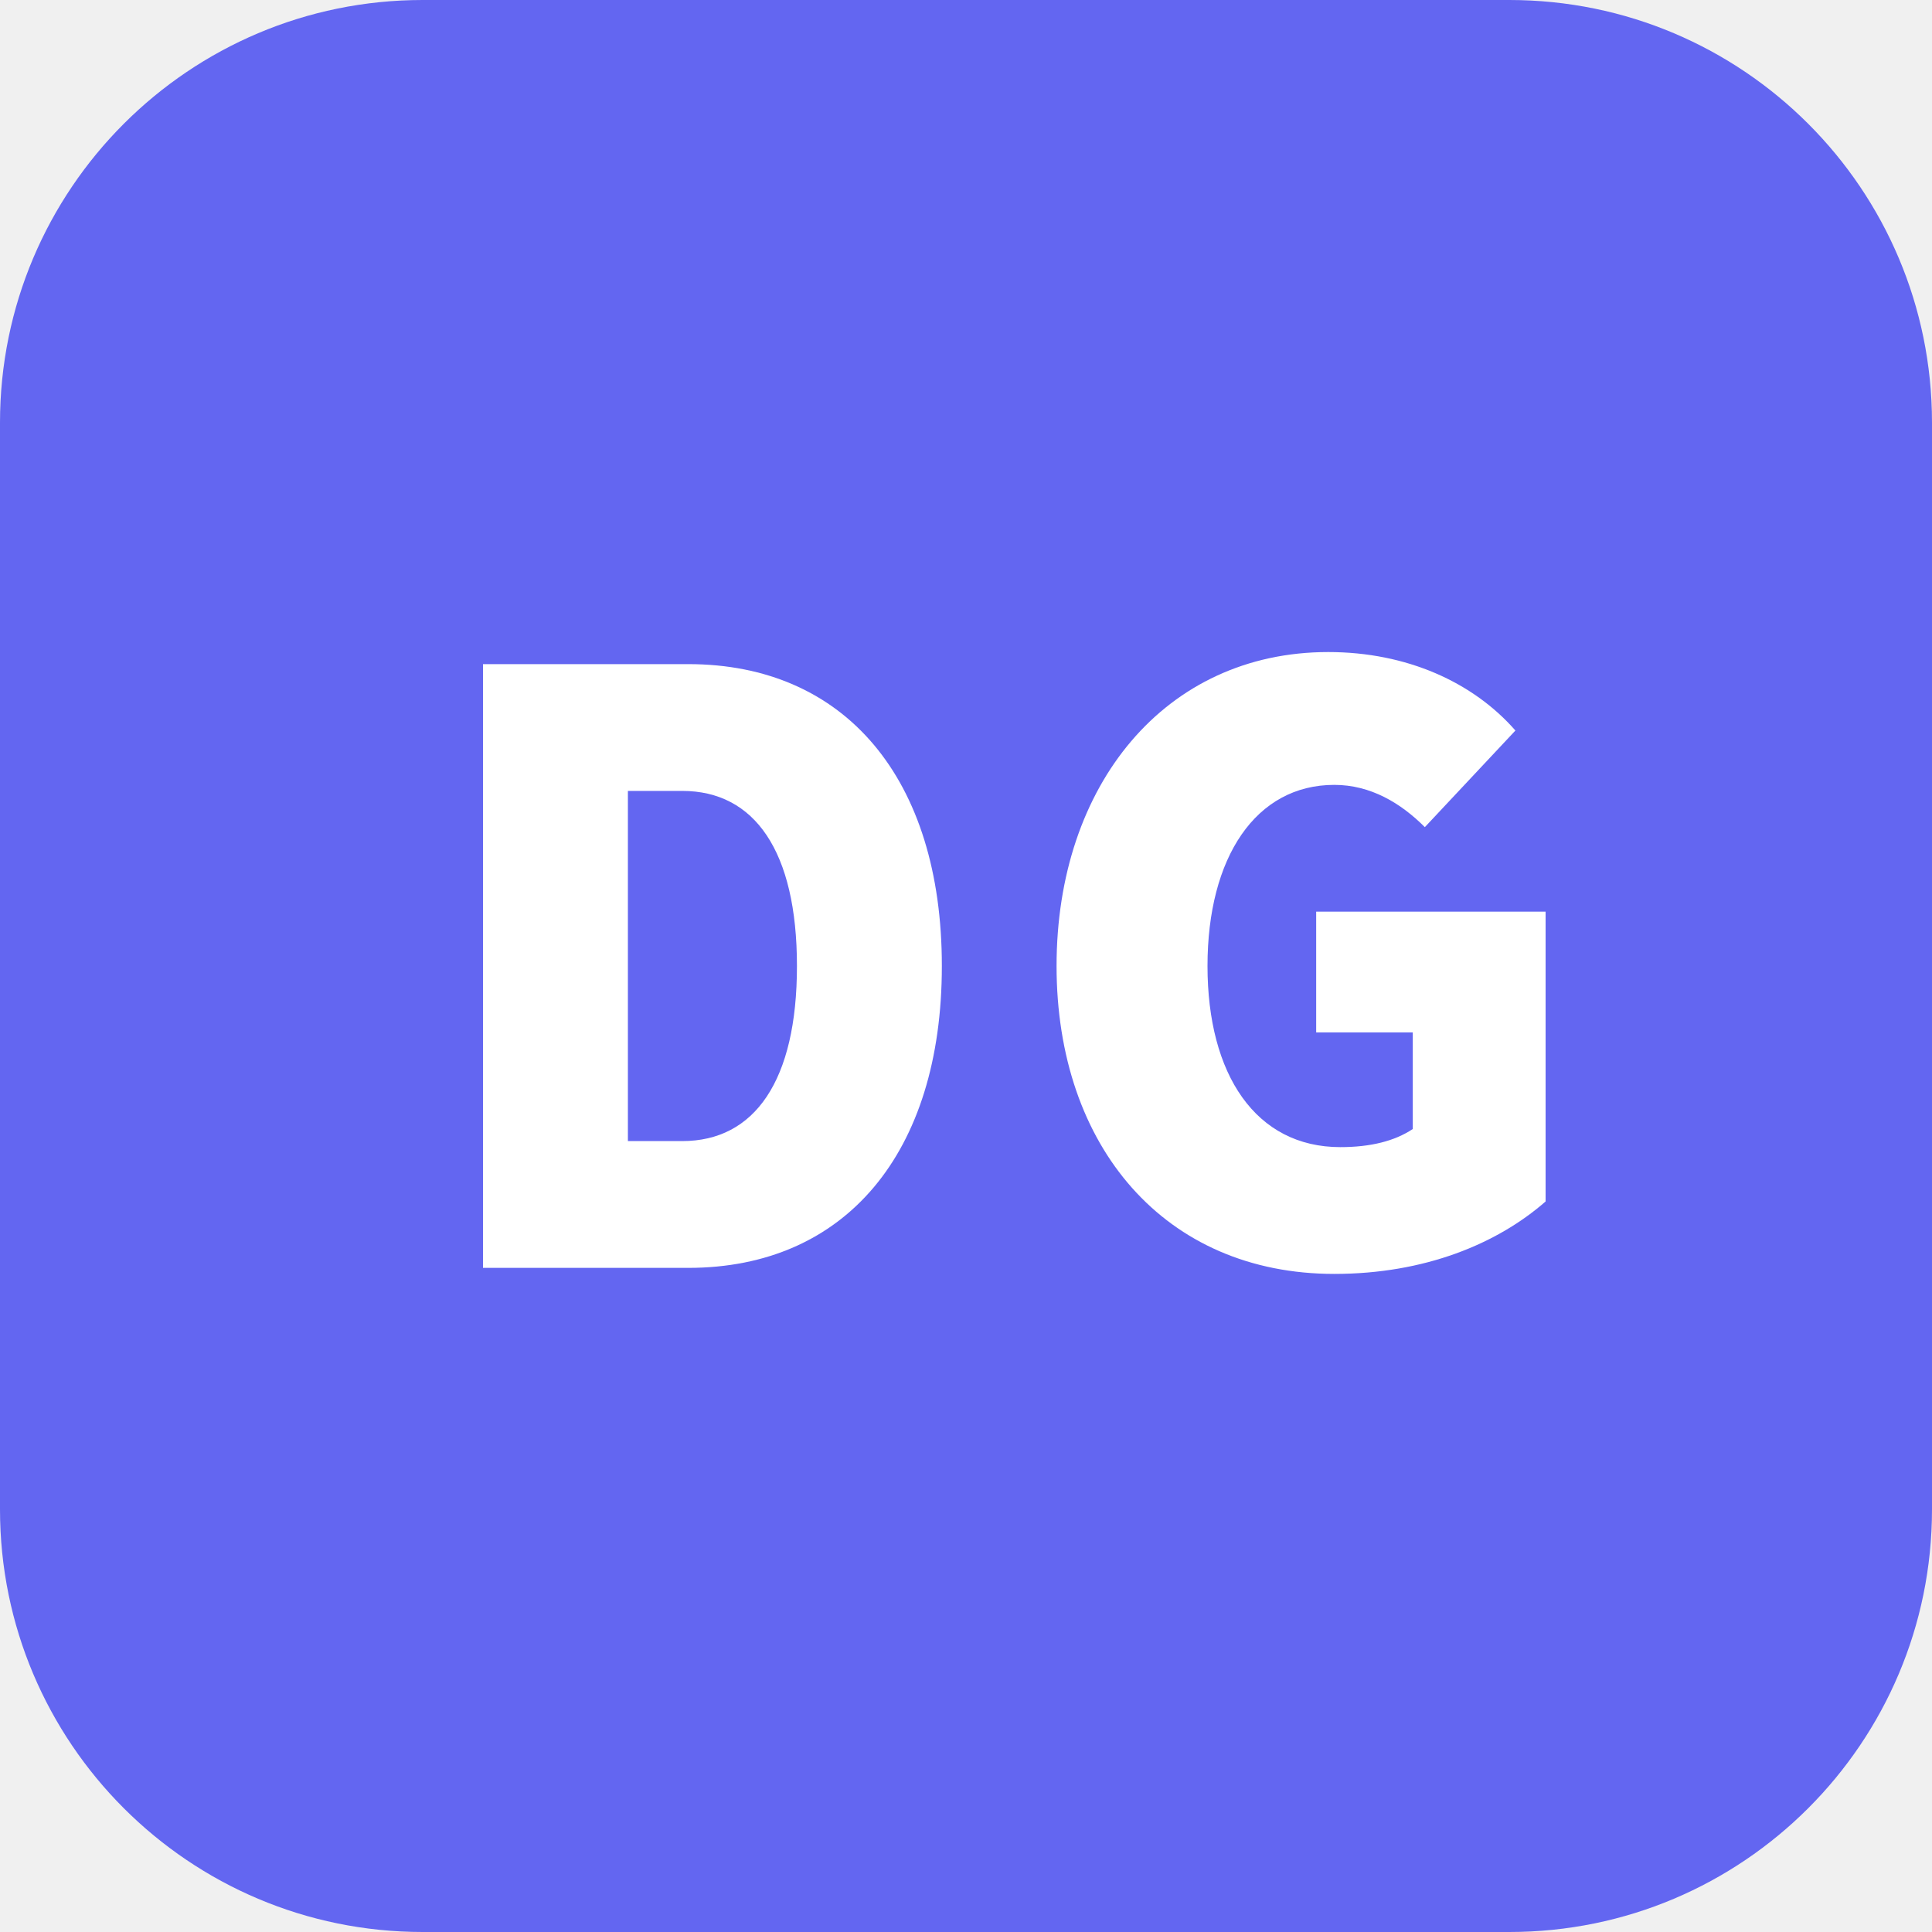
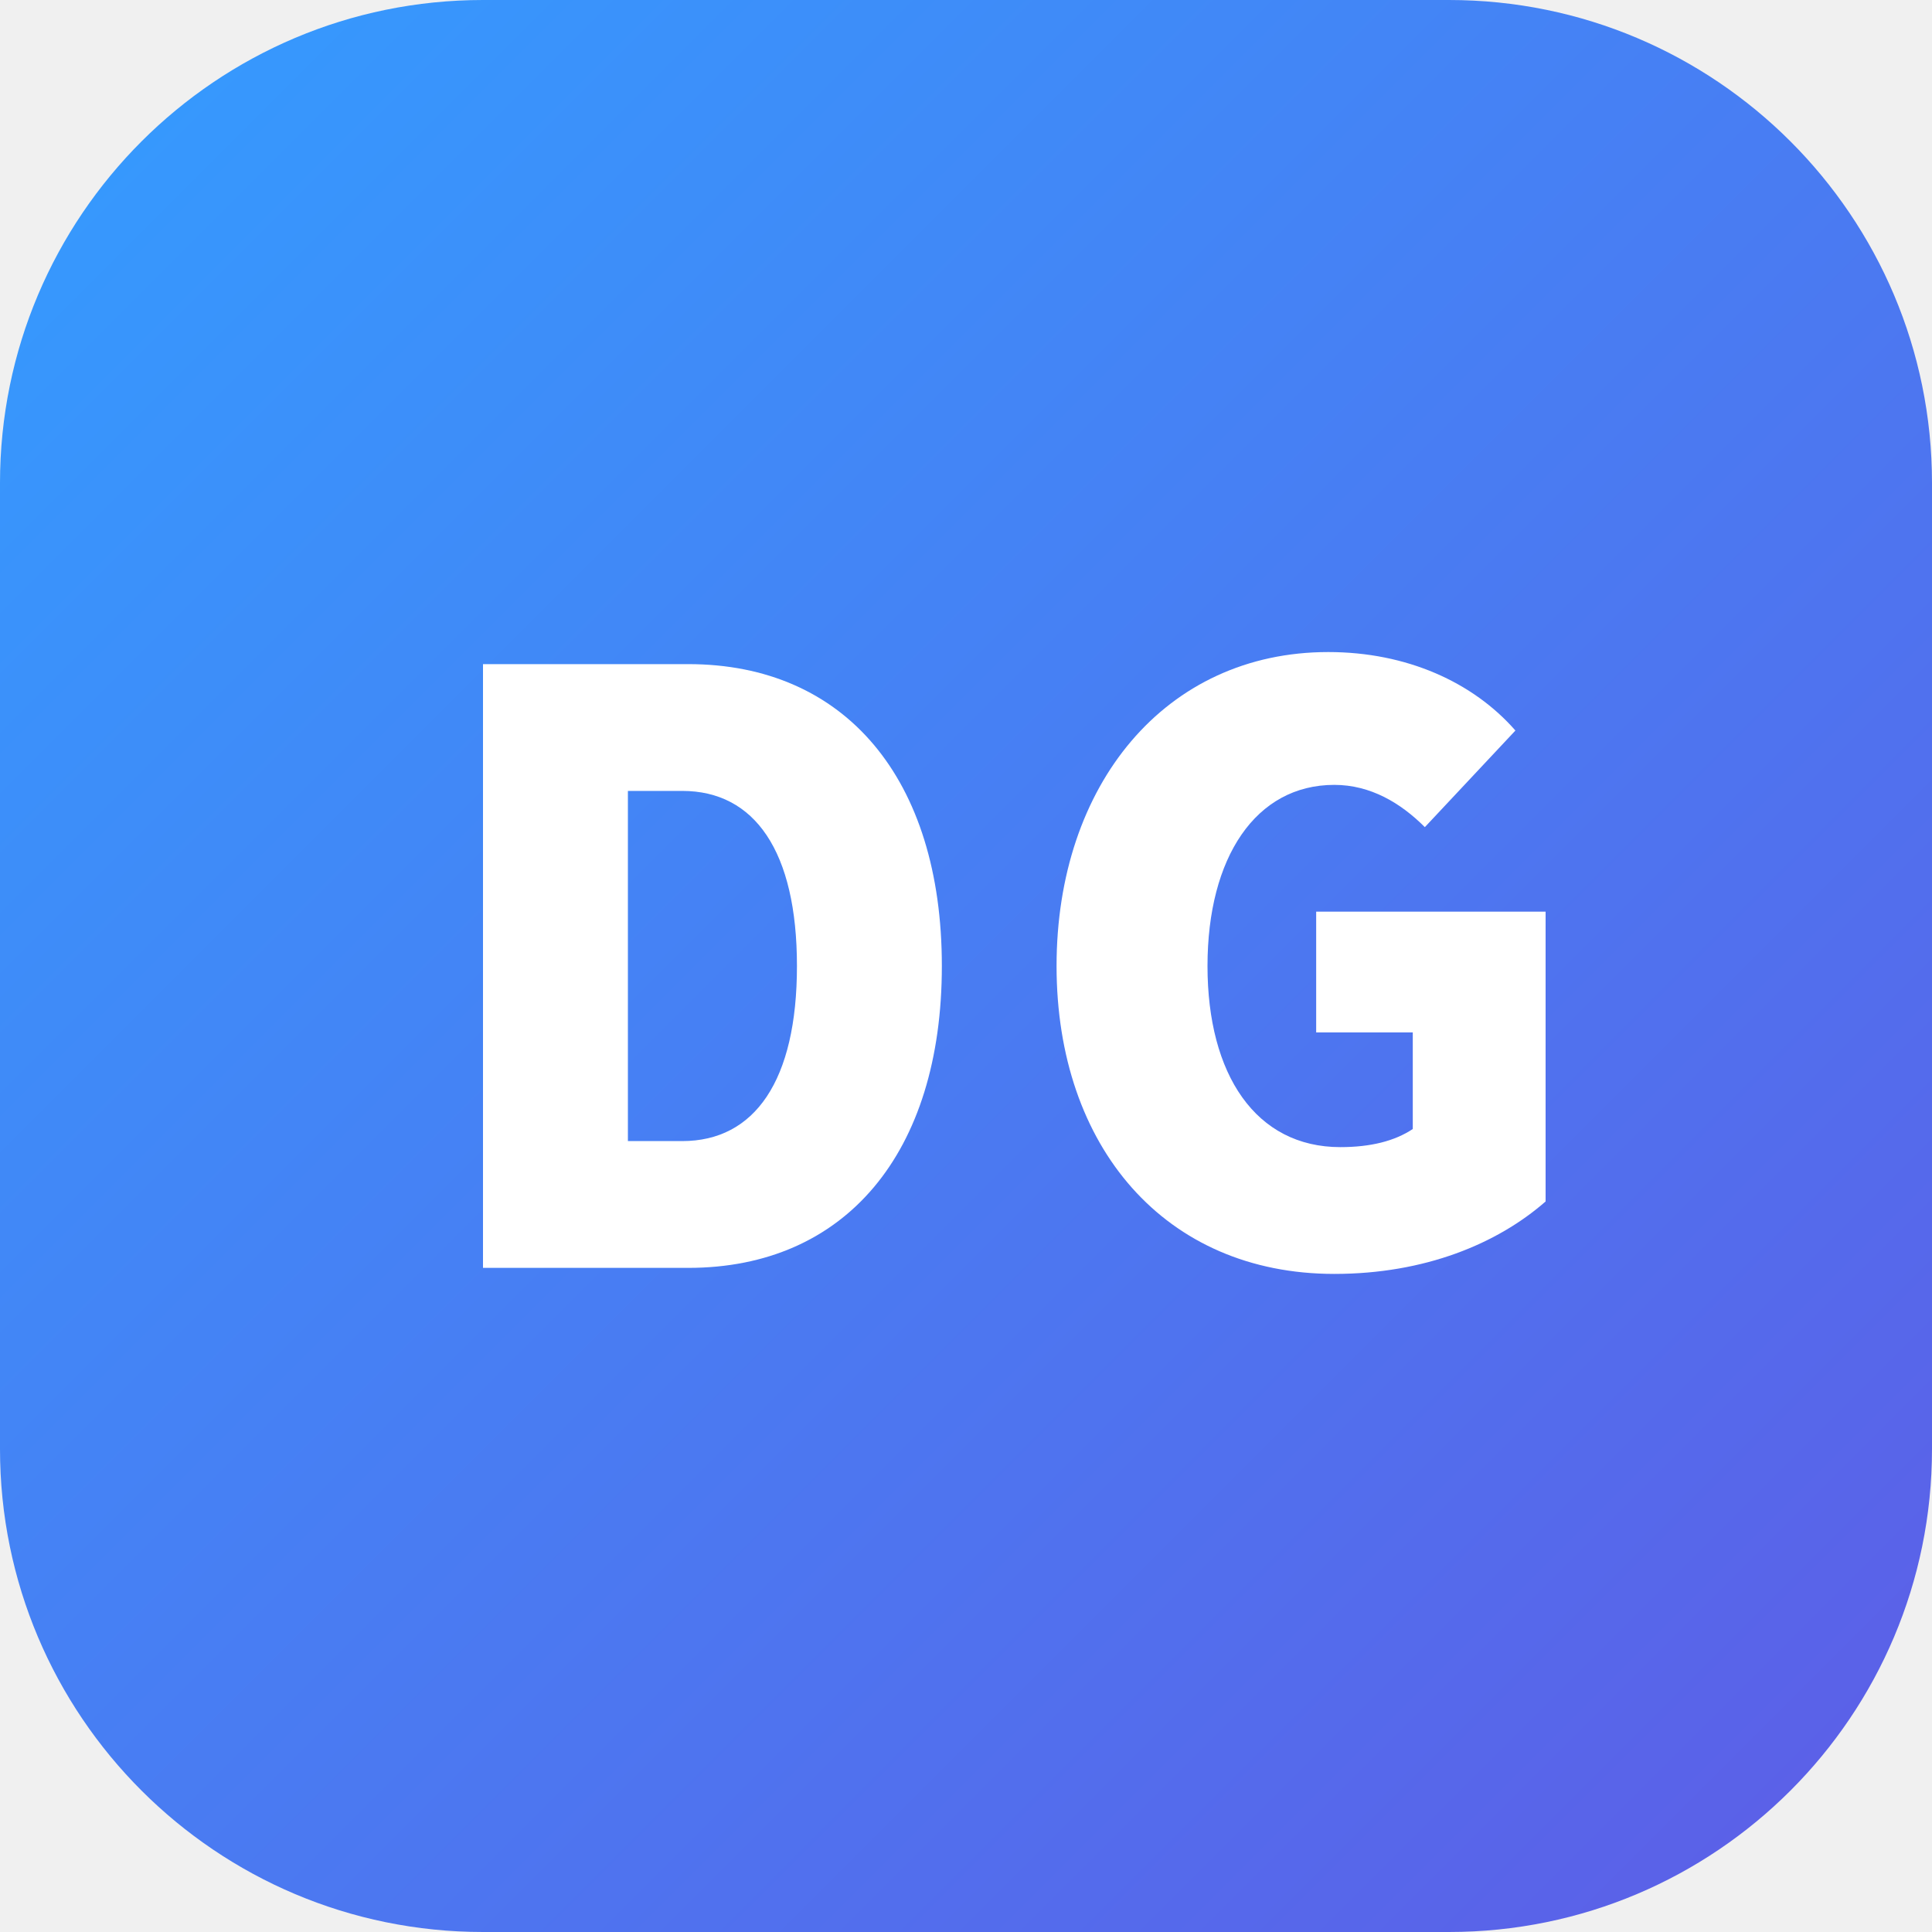
<svg xmlns="http://www.w3.org/2000/svg" viewBox="0 0 32 32">
-   <rect width="32" height="32" rx="7" fill="#6366f1" />
+   <defs>
+     <linearGradient id="g" x1="0" y1="0" x2="1" y2="1">
+       <stop offset="0" stop-color="#339dff" />
+       <stop offset="1" stop-color="#5e5ce6" />
+     </linearGradient>
+   </defs>
+   <rect width="32" height="32" rx="8" fill="url(#g)" />
  <path d="M8 21V11h3.4c2.6 0 4.2 1.9 4.2 5s-1.6 5-4.2 5H8zm2.4-2.1h.9c1.2 0 1.9-1 1.9-2.9s-.7-2.9-1.9-2.9h-.9v5.8z" fill="#fff" />
  <path d="M17.5 16c0-3 1.8-5.2 4.5-5.2 1.3 0 2.4.5 3.1 1.3l-1.5 1.6c-.4-.4-.9-.7-1.5-.7-1.3 0-2.1 1.2-2.1 3s.8 3 2.2 3c.5 0 .9-.1 1.2-.3v-1.6h-1.6v-2h3.8v4.8c-.8.7-2 1.2-3.5 1.2-2.8 0-4.6-2.1-4.6-5.1z" fill="#fff" />
</svg>
